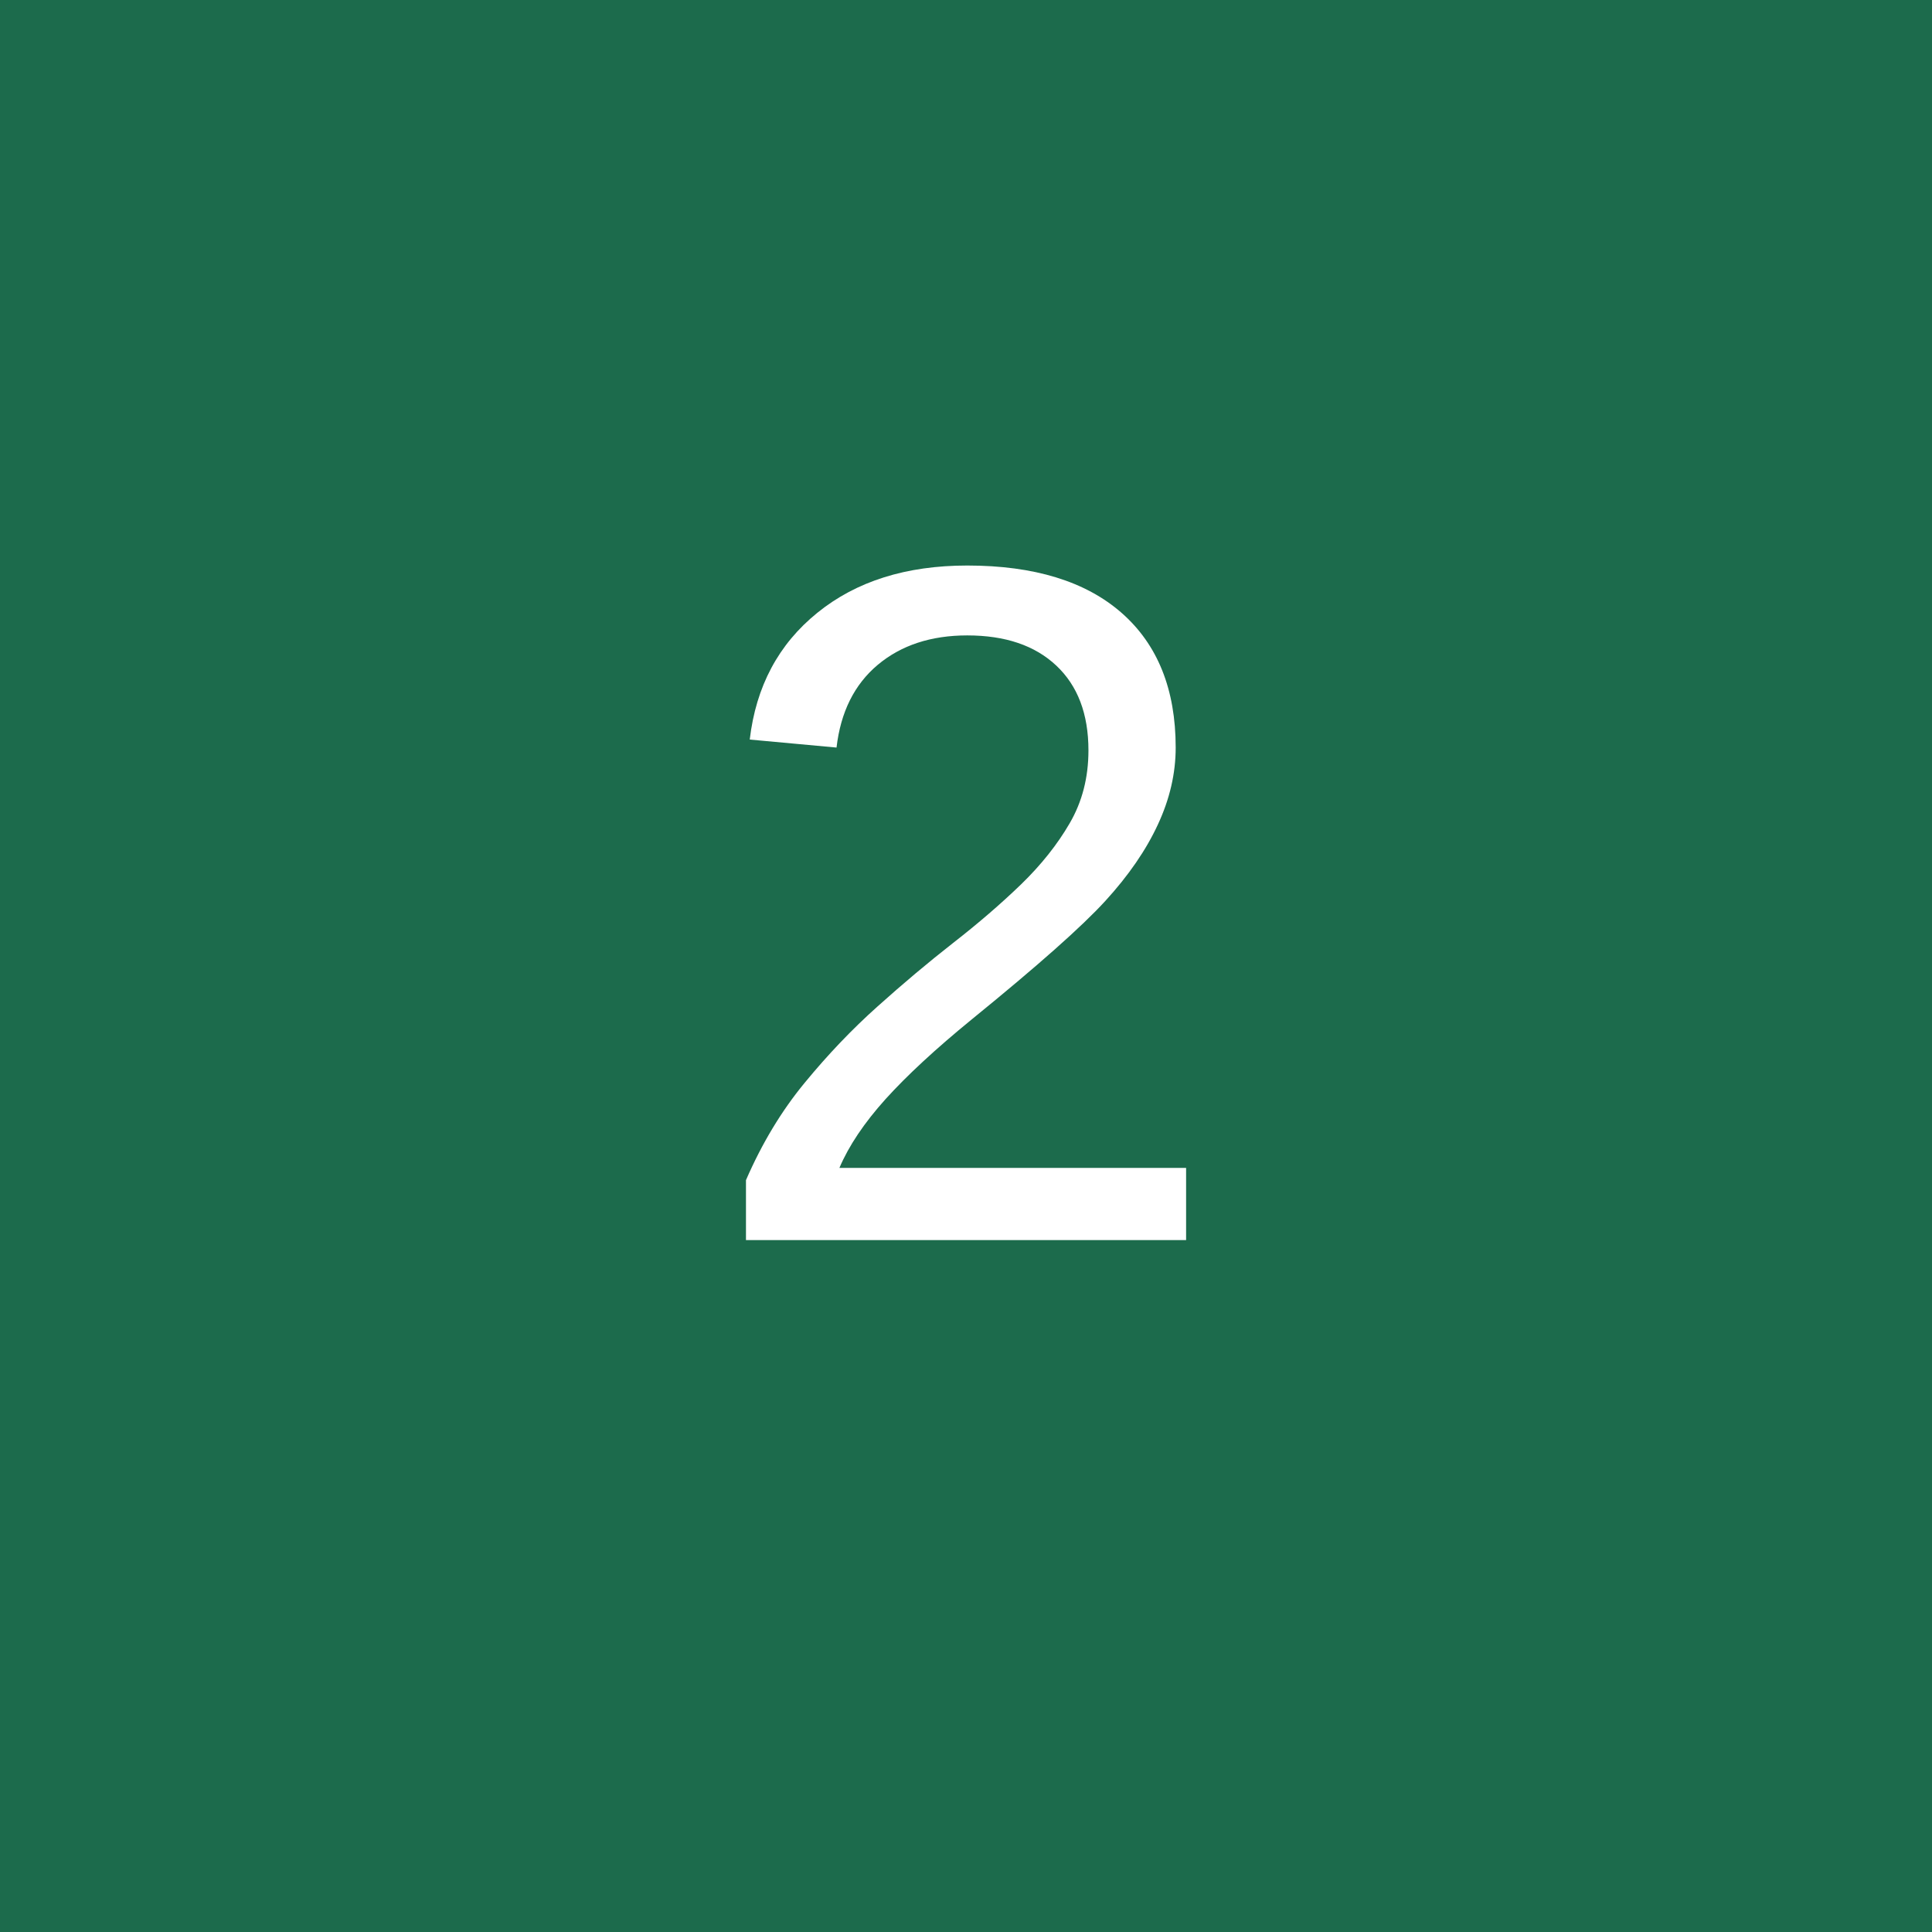
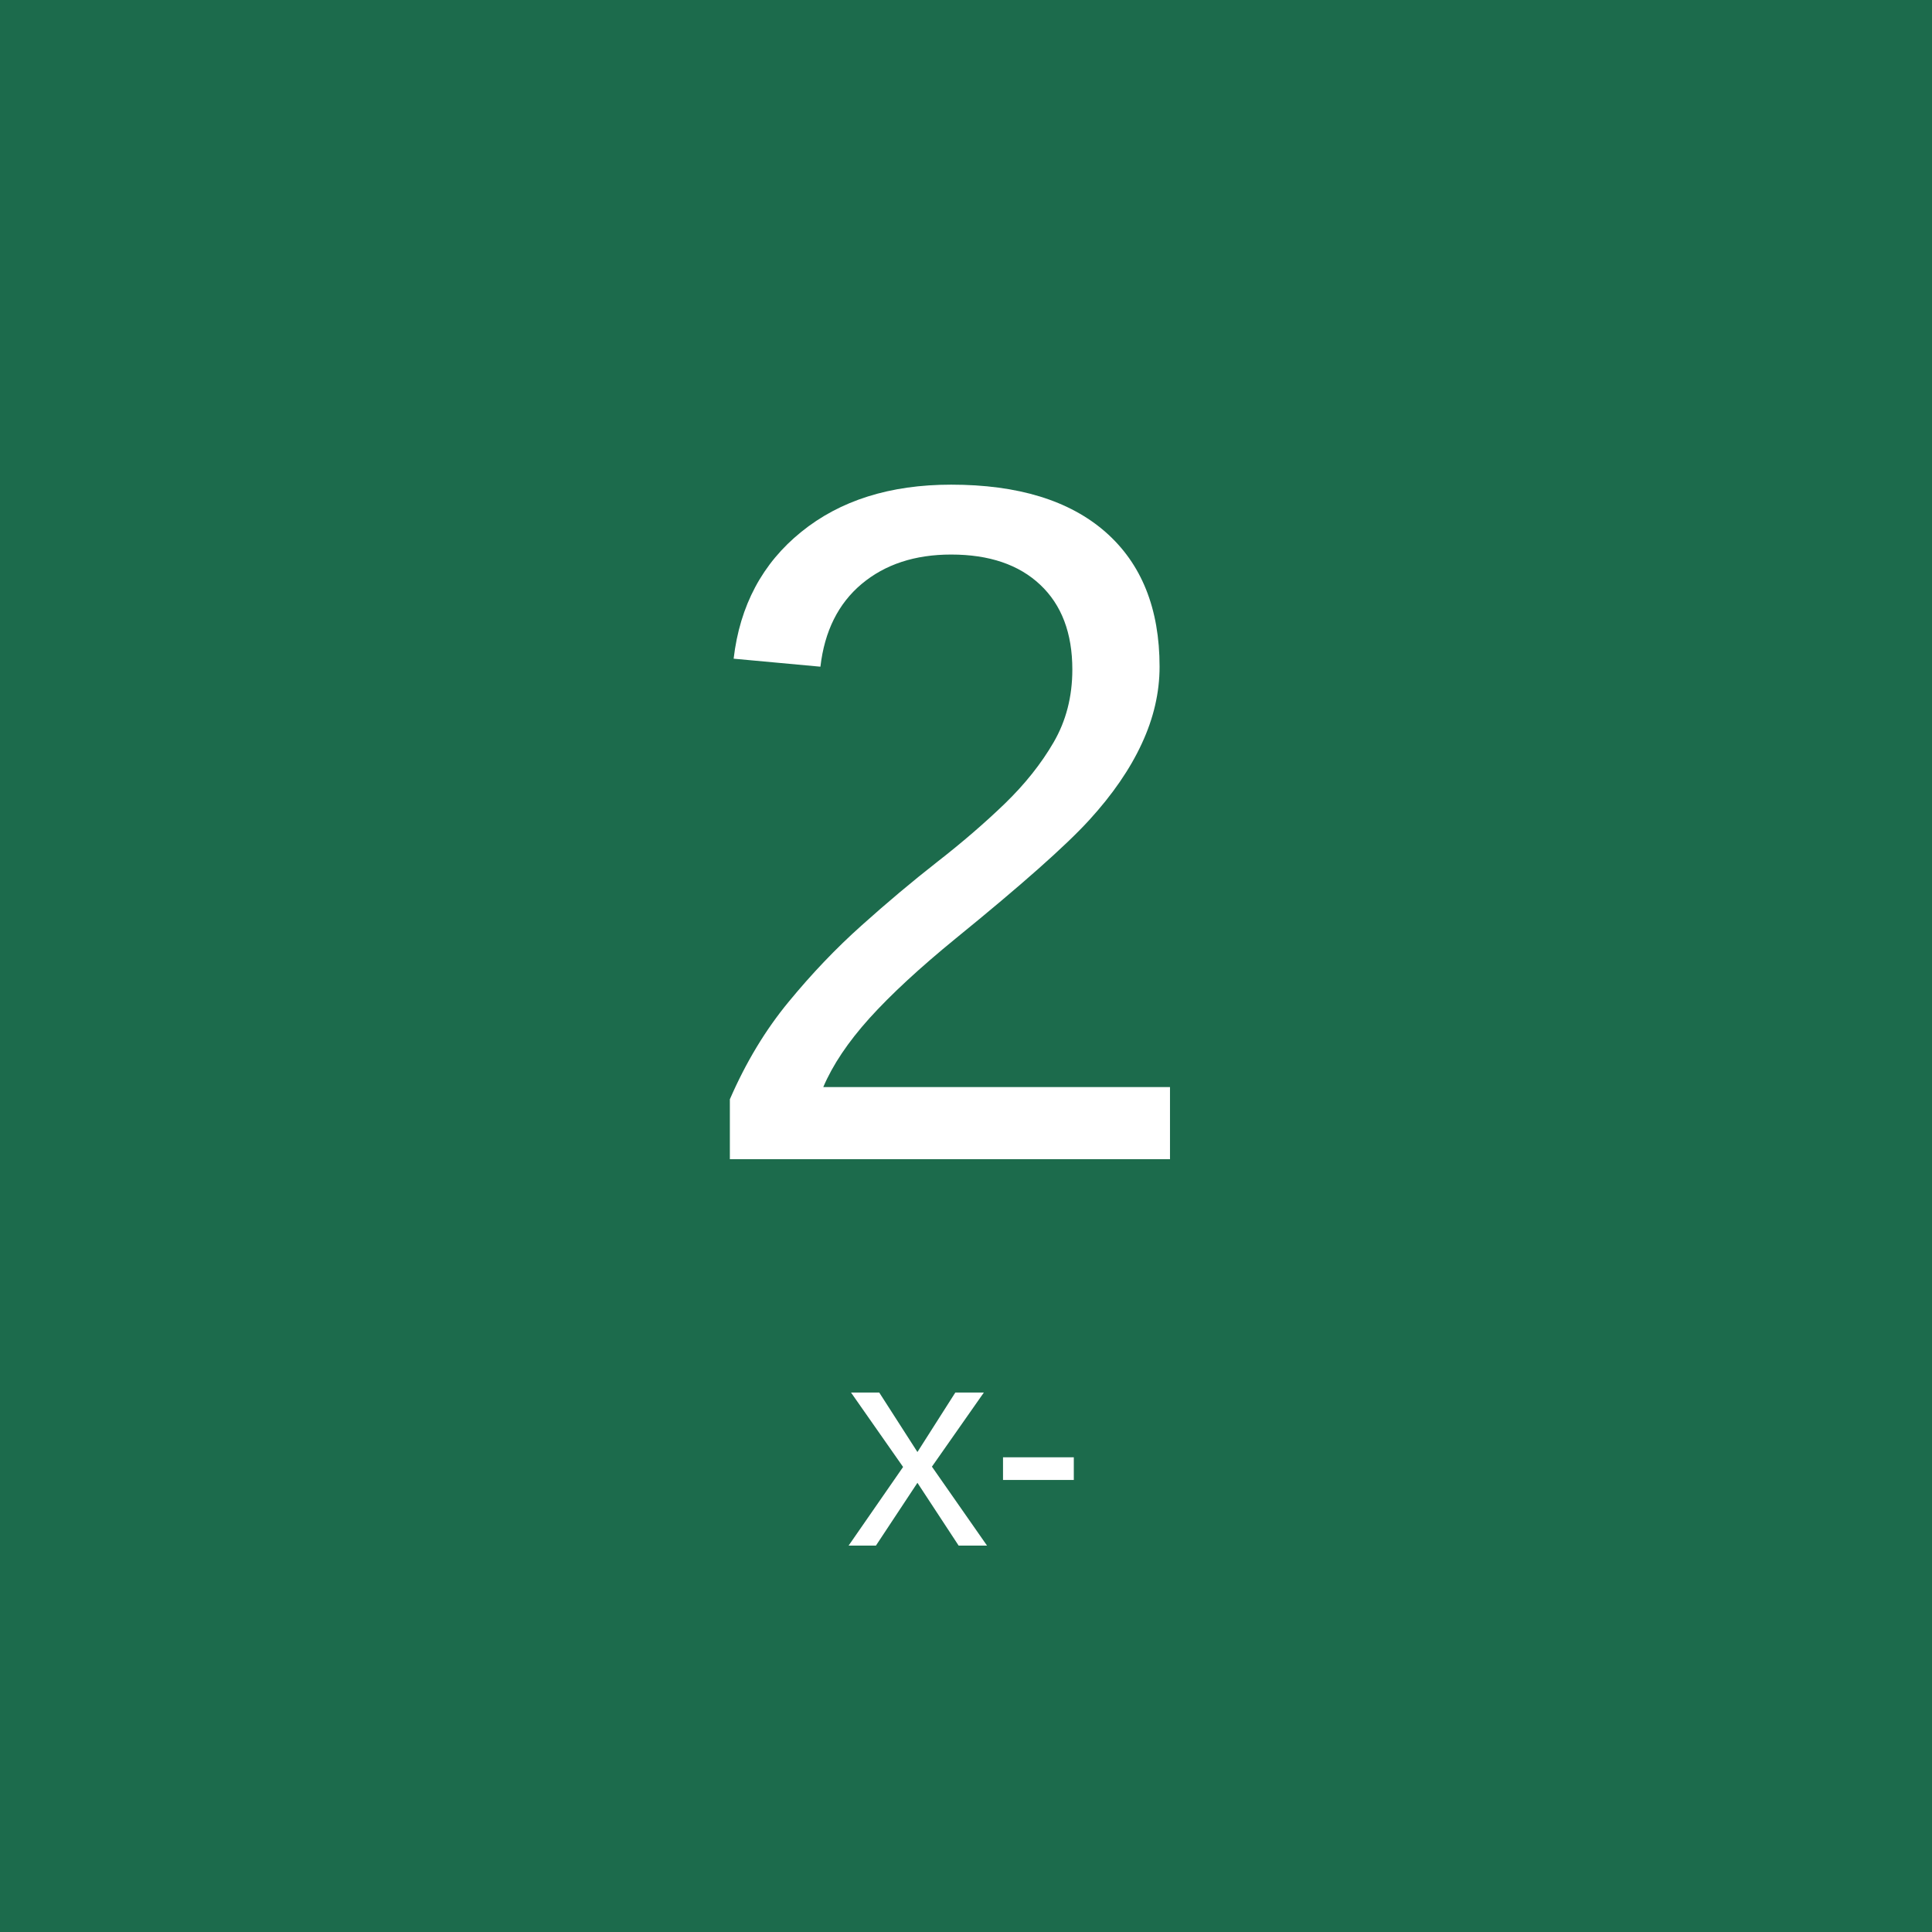
<svg xmlns="http://www.w3.org/2000/svg" viewBox="0 0 200 200">
  <rect width="100%" height="100%" style="fill:#1c6b4c;" />
-   <text x="50%" y="50%" dominant-baseline="middle" text-anchor="middle" font-family="Verdana, Arial, sans-serif" font-size="100" fill="white">
-     2
-   </text>
+   <g transform="translate(100,100)">
+     <text text-anchor="middle" font-family="Verdana, Arial, sans-serif" fill="white">
+       <tspan x="0" dy="20" font-size="100">2</tspan>
+       <tspan x="0" dy="40" font-size="30">x-</tspan>
+     </text>
+   </g>
</svg>
